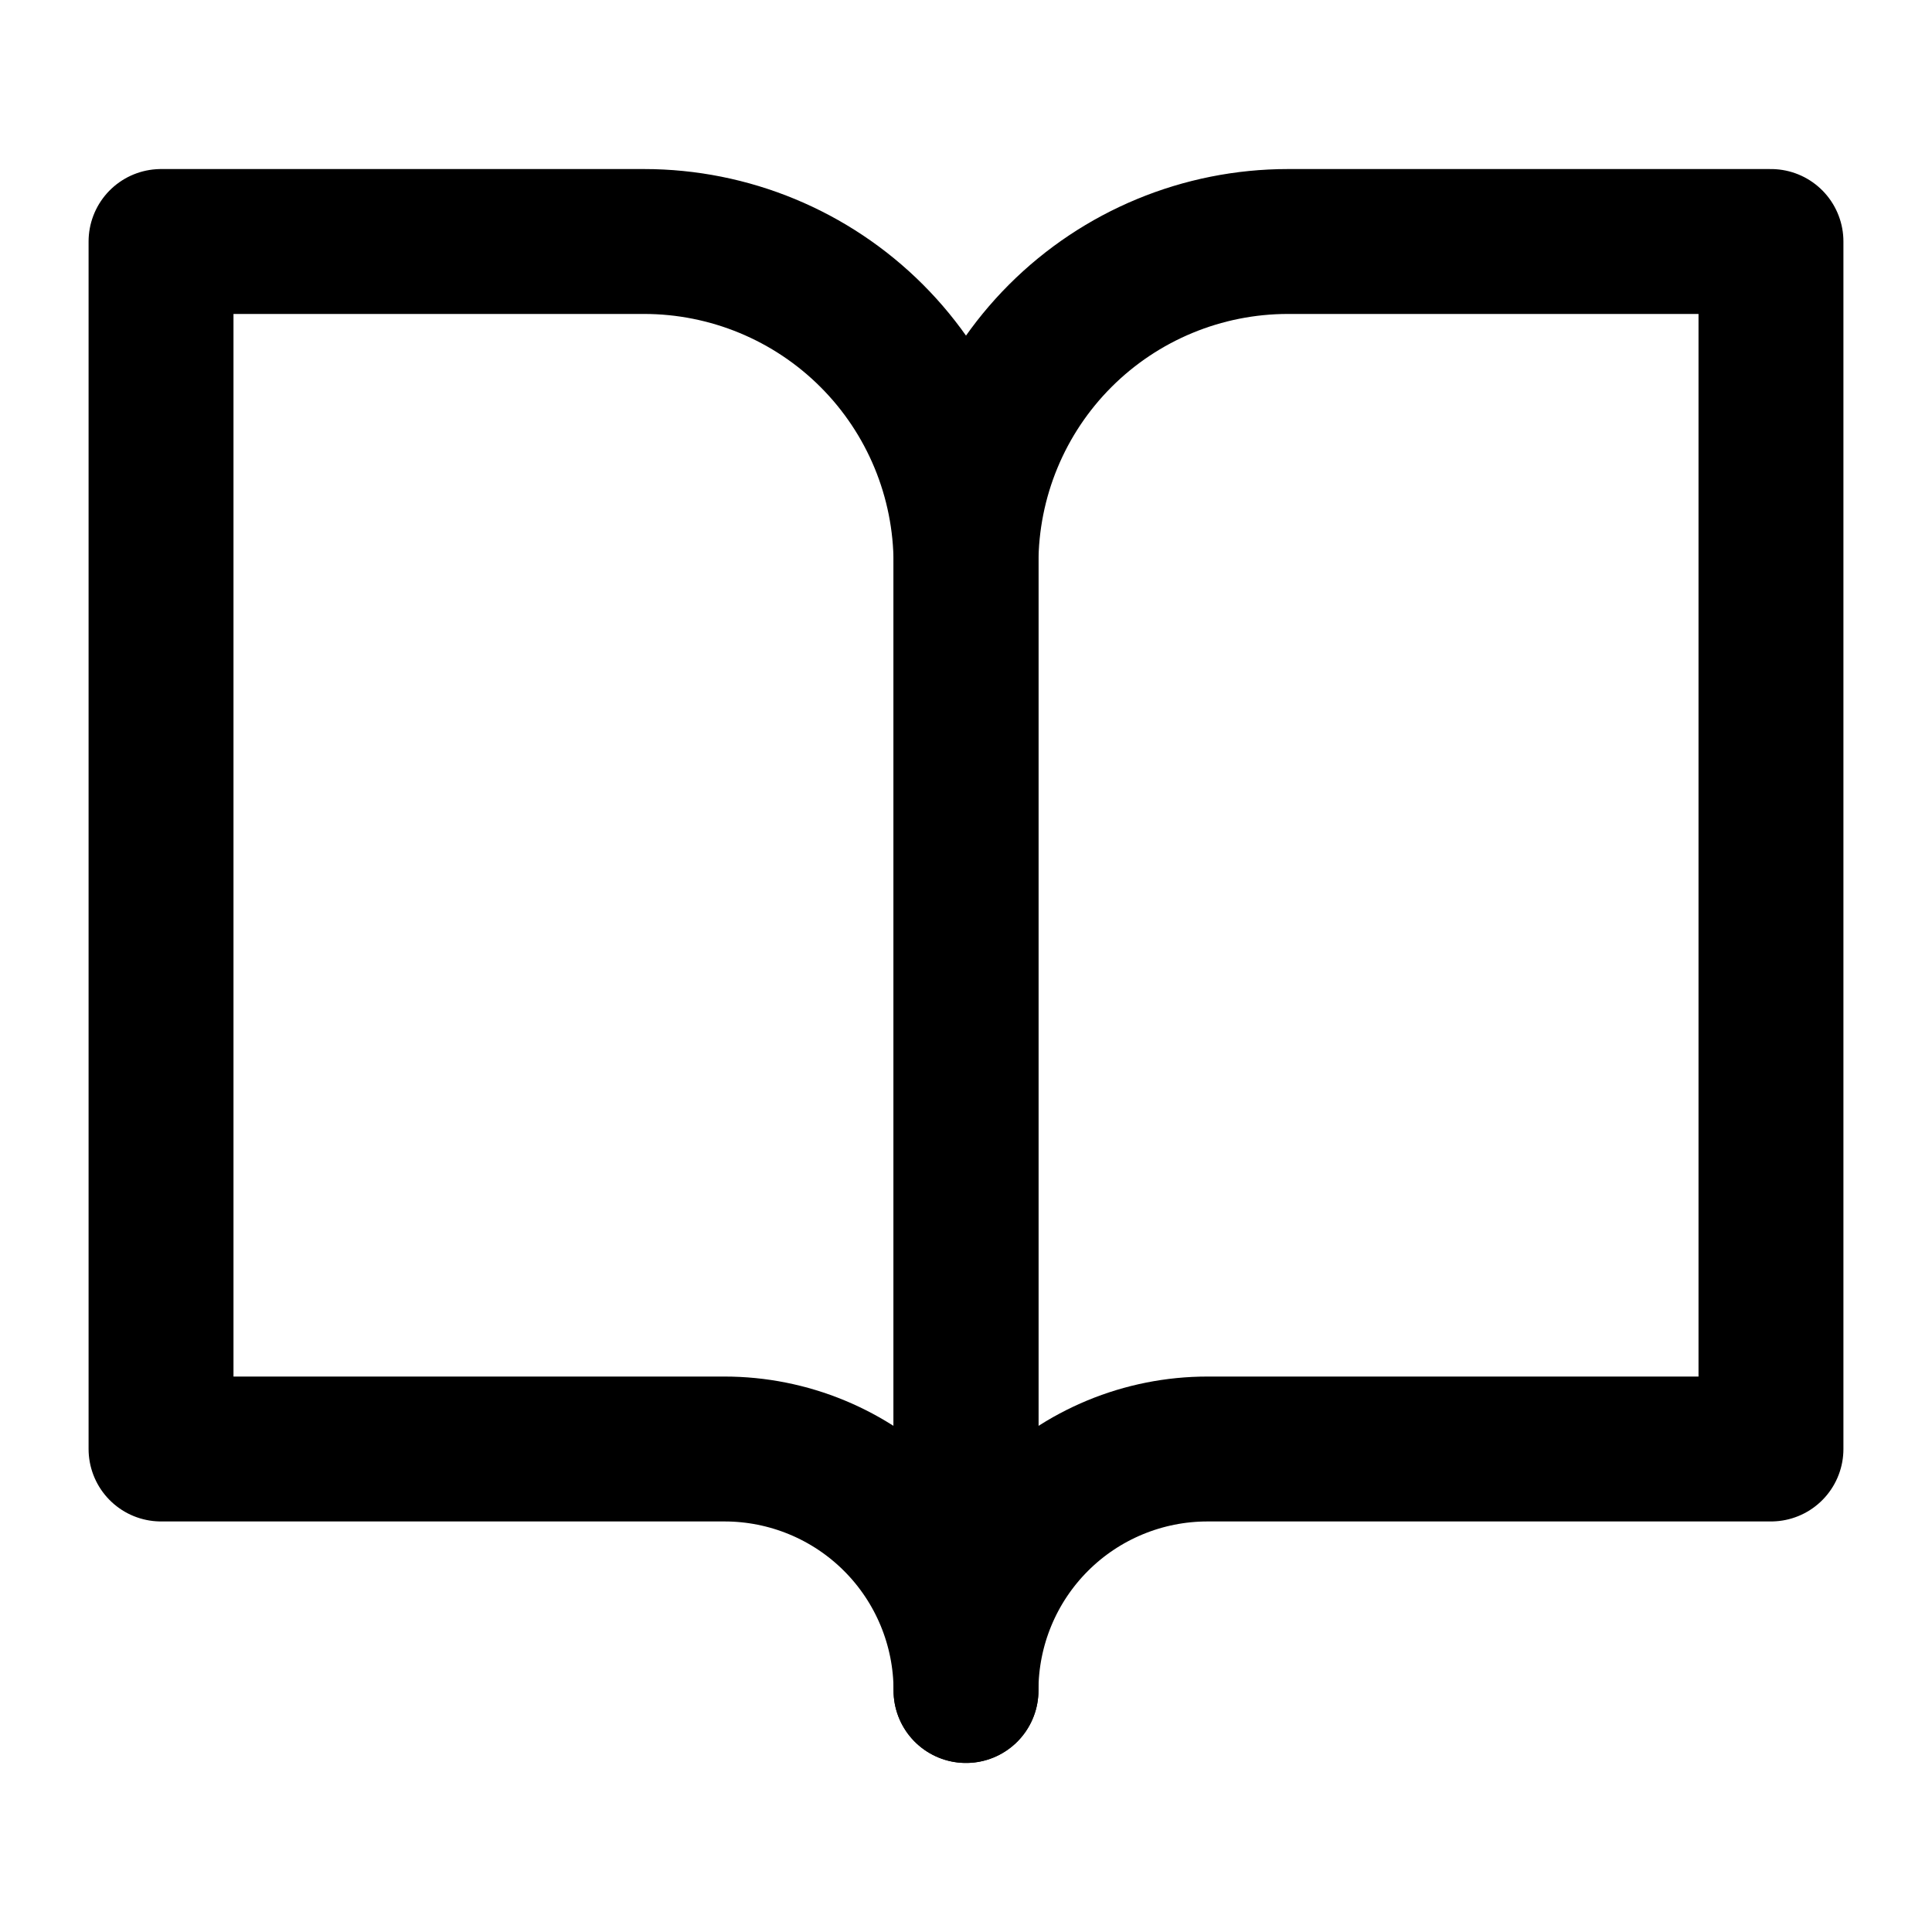
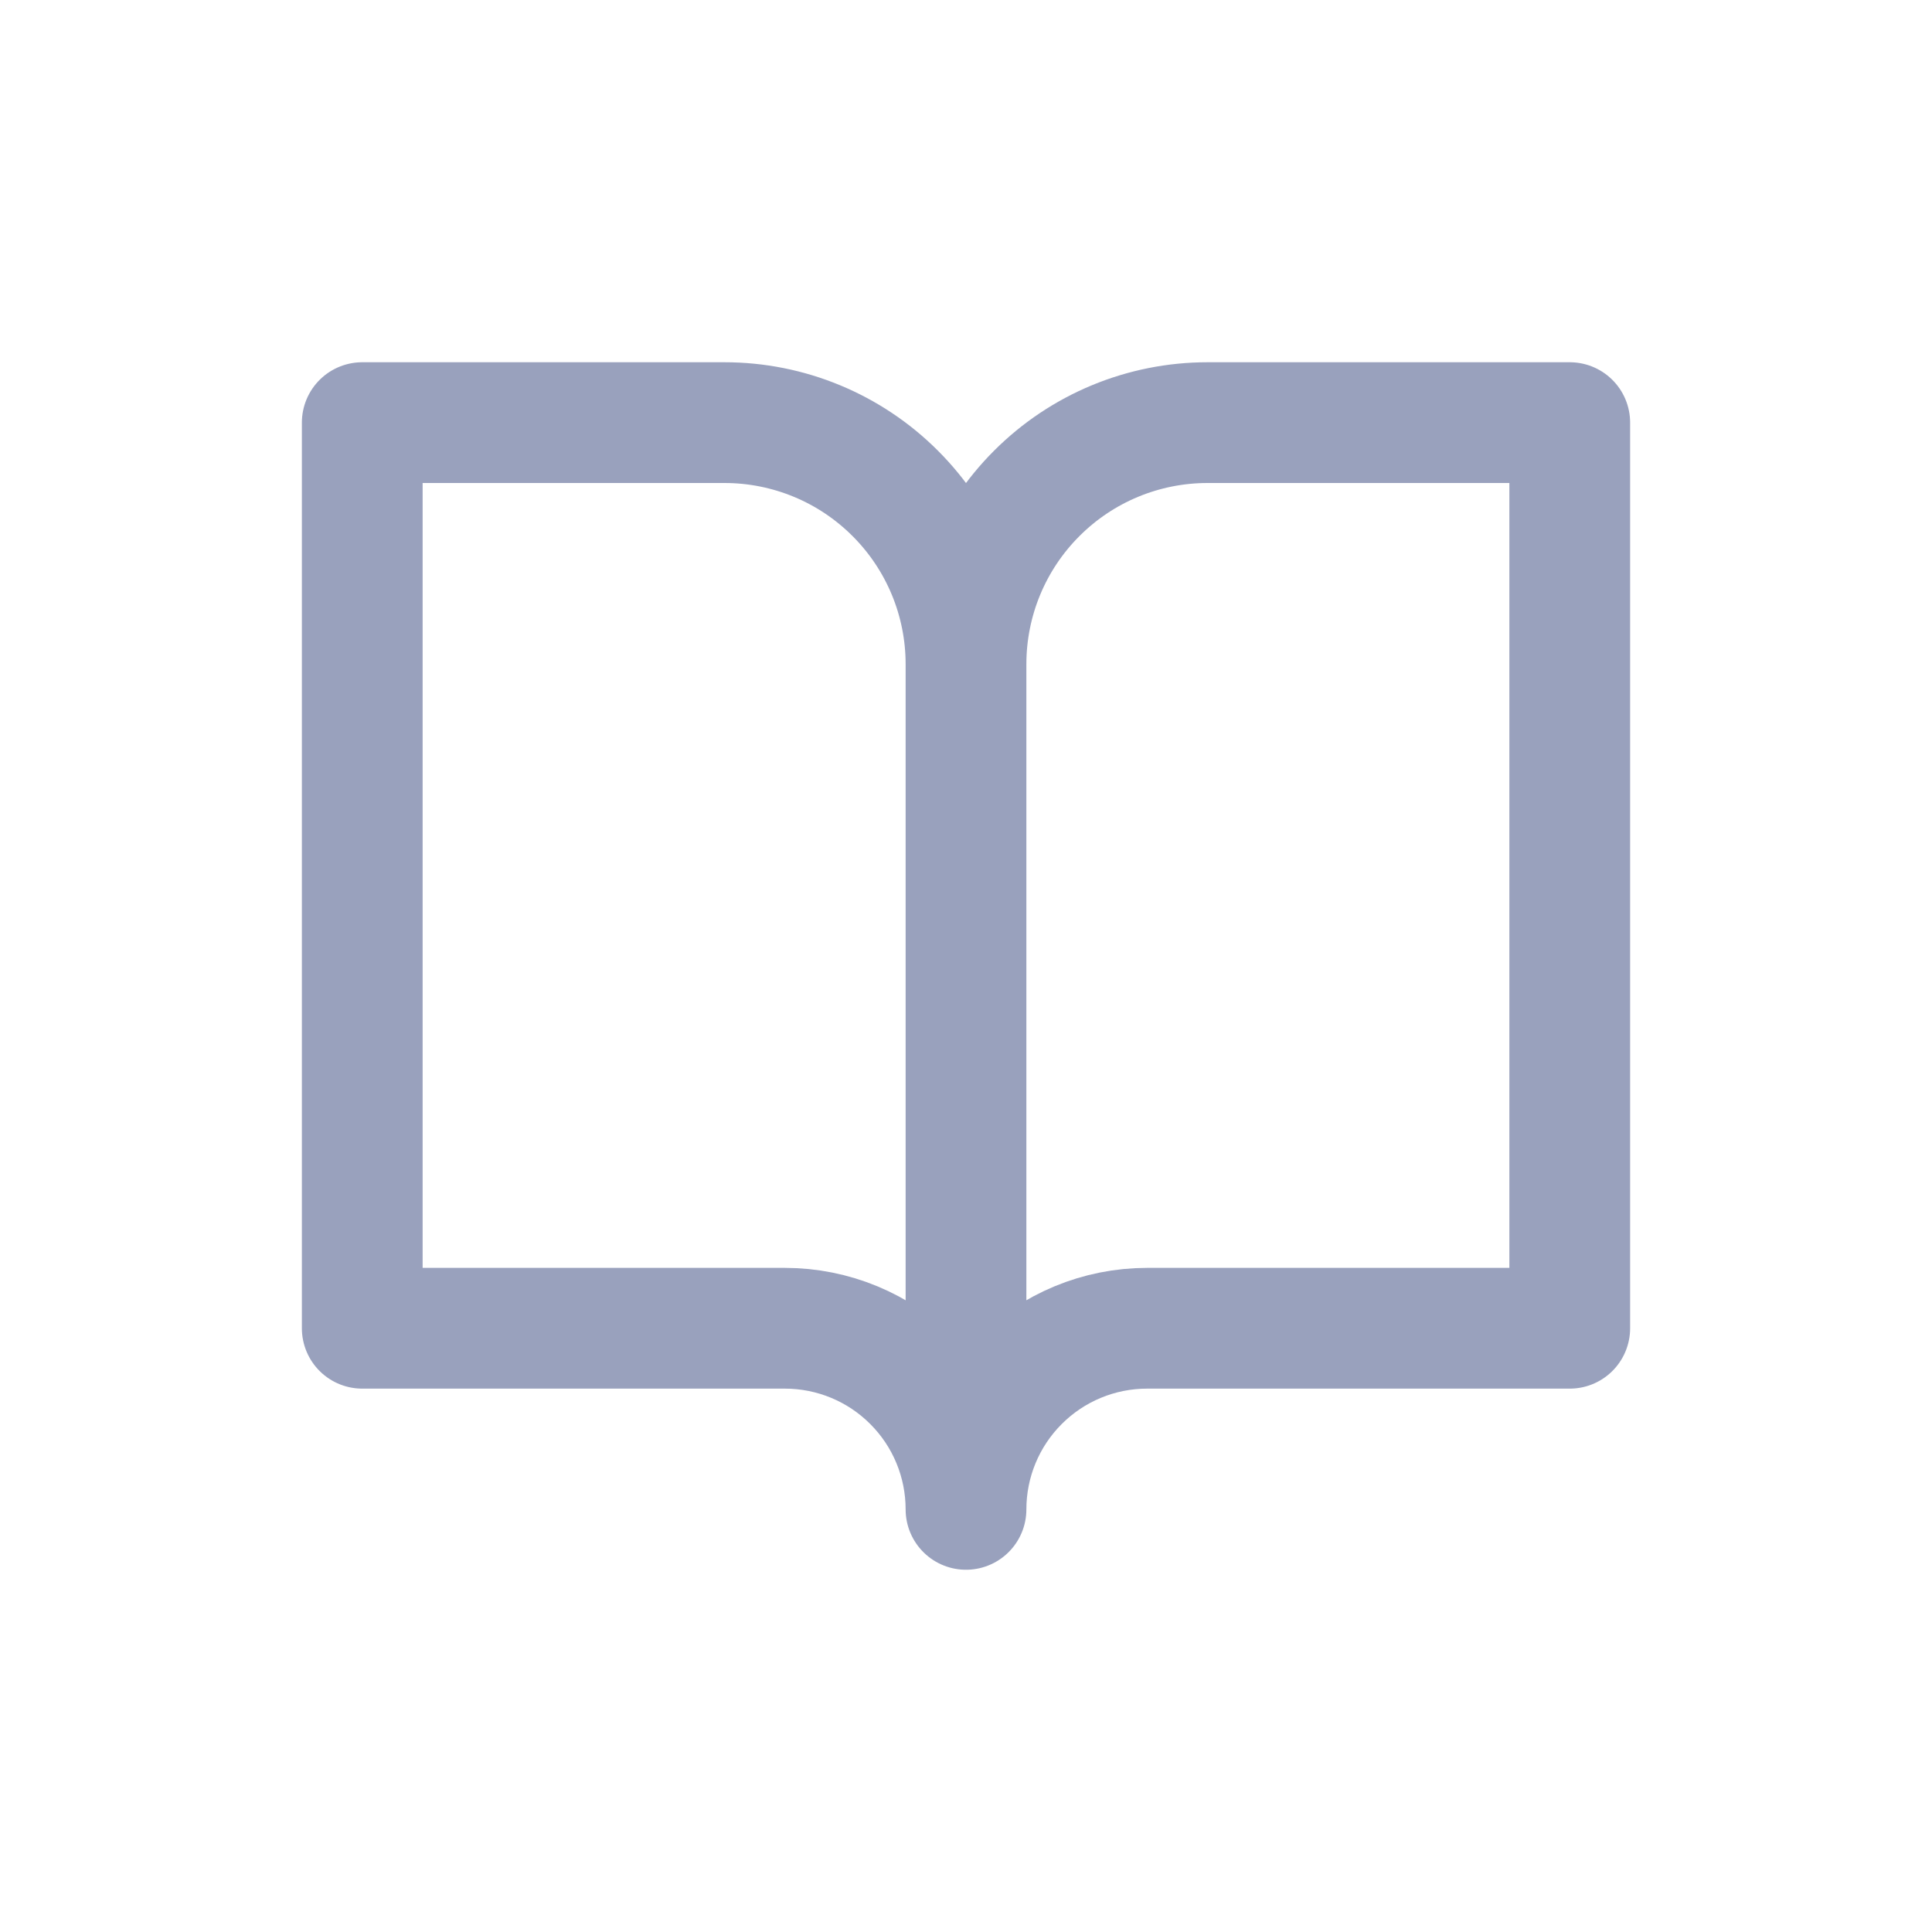
- <svg xmlns="http://www.w3.org/2000/svg" stroke="currentColor" width="20" height="20" viewBox="0 0 20 20" fill="none">
-   <path d="M1.667 2.5H6.667C7.551 2.5 8.399 2.851 9.024 3.476C9.649 4.101 10 4.949 10 5.833V17.5C10 16.837 9.737 16.201 9.268 15.732C8.799 15.263 8.163 15 7.5 15H1.667V2.5Z" stroke-width="1.5" stroke-linecap="round" stroke-linejoin="round" />
-   <path d="M18.333 2.5H13.333C12.449 2.5 11.601 2.851 10.976 3.476C10.351 4.101 10 4.949 10 5.833V17.5C10 16.837 10.263 16.201 10.732 15.732C11.201 15.263 11.837 15 12.5 15H18.333V2.5Z" stroke-width="1.5" stroke-linecap="round" stroke-linejoin="round" />
+ <svg xmlns="http://www.w3.org/2000/svg" width="32" height="32" viewBox="0 0 32 32" fill="none">
+   <path d="M16 11C16 9.939 15.579 8.922 14.828 8.172C14.078 7.421 13.061 7 12 7H6V22H13C13.796 22 14.559 22.316 15.121 22.879C15.684 23.441 16 24.204 16 25M16 11V25M16 11C16 9.939 16.421 8.922 17.172 8.172C17.922 7.421 18.939 7 20 7H26V22H19C18.204 22 17.441 22.316 16.879 22.879C16.316 23.441 16 24.204 16 25" stroke="#99A1BD" stroke-width="2" stroke-linecap="round" stroke-linejoin="round" />
</svg>
